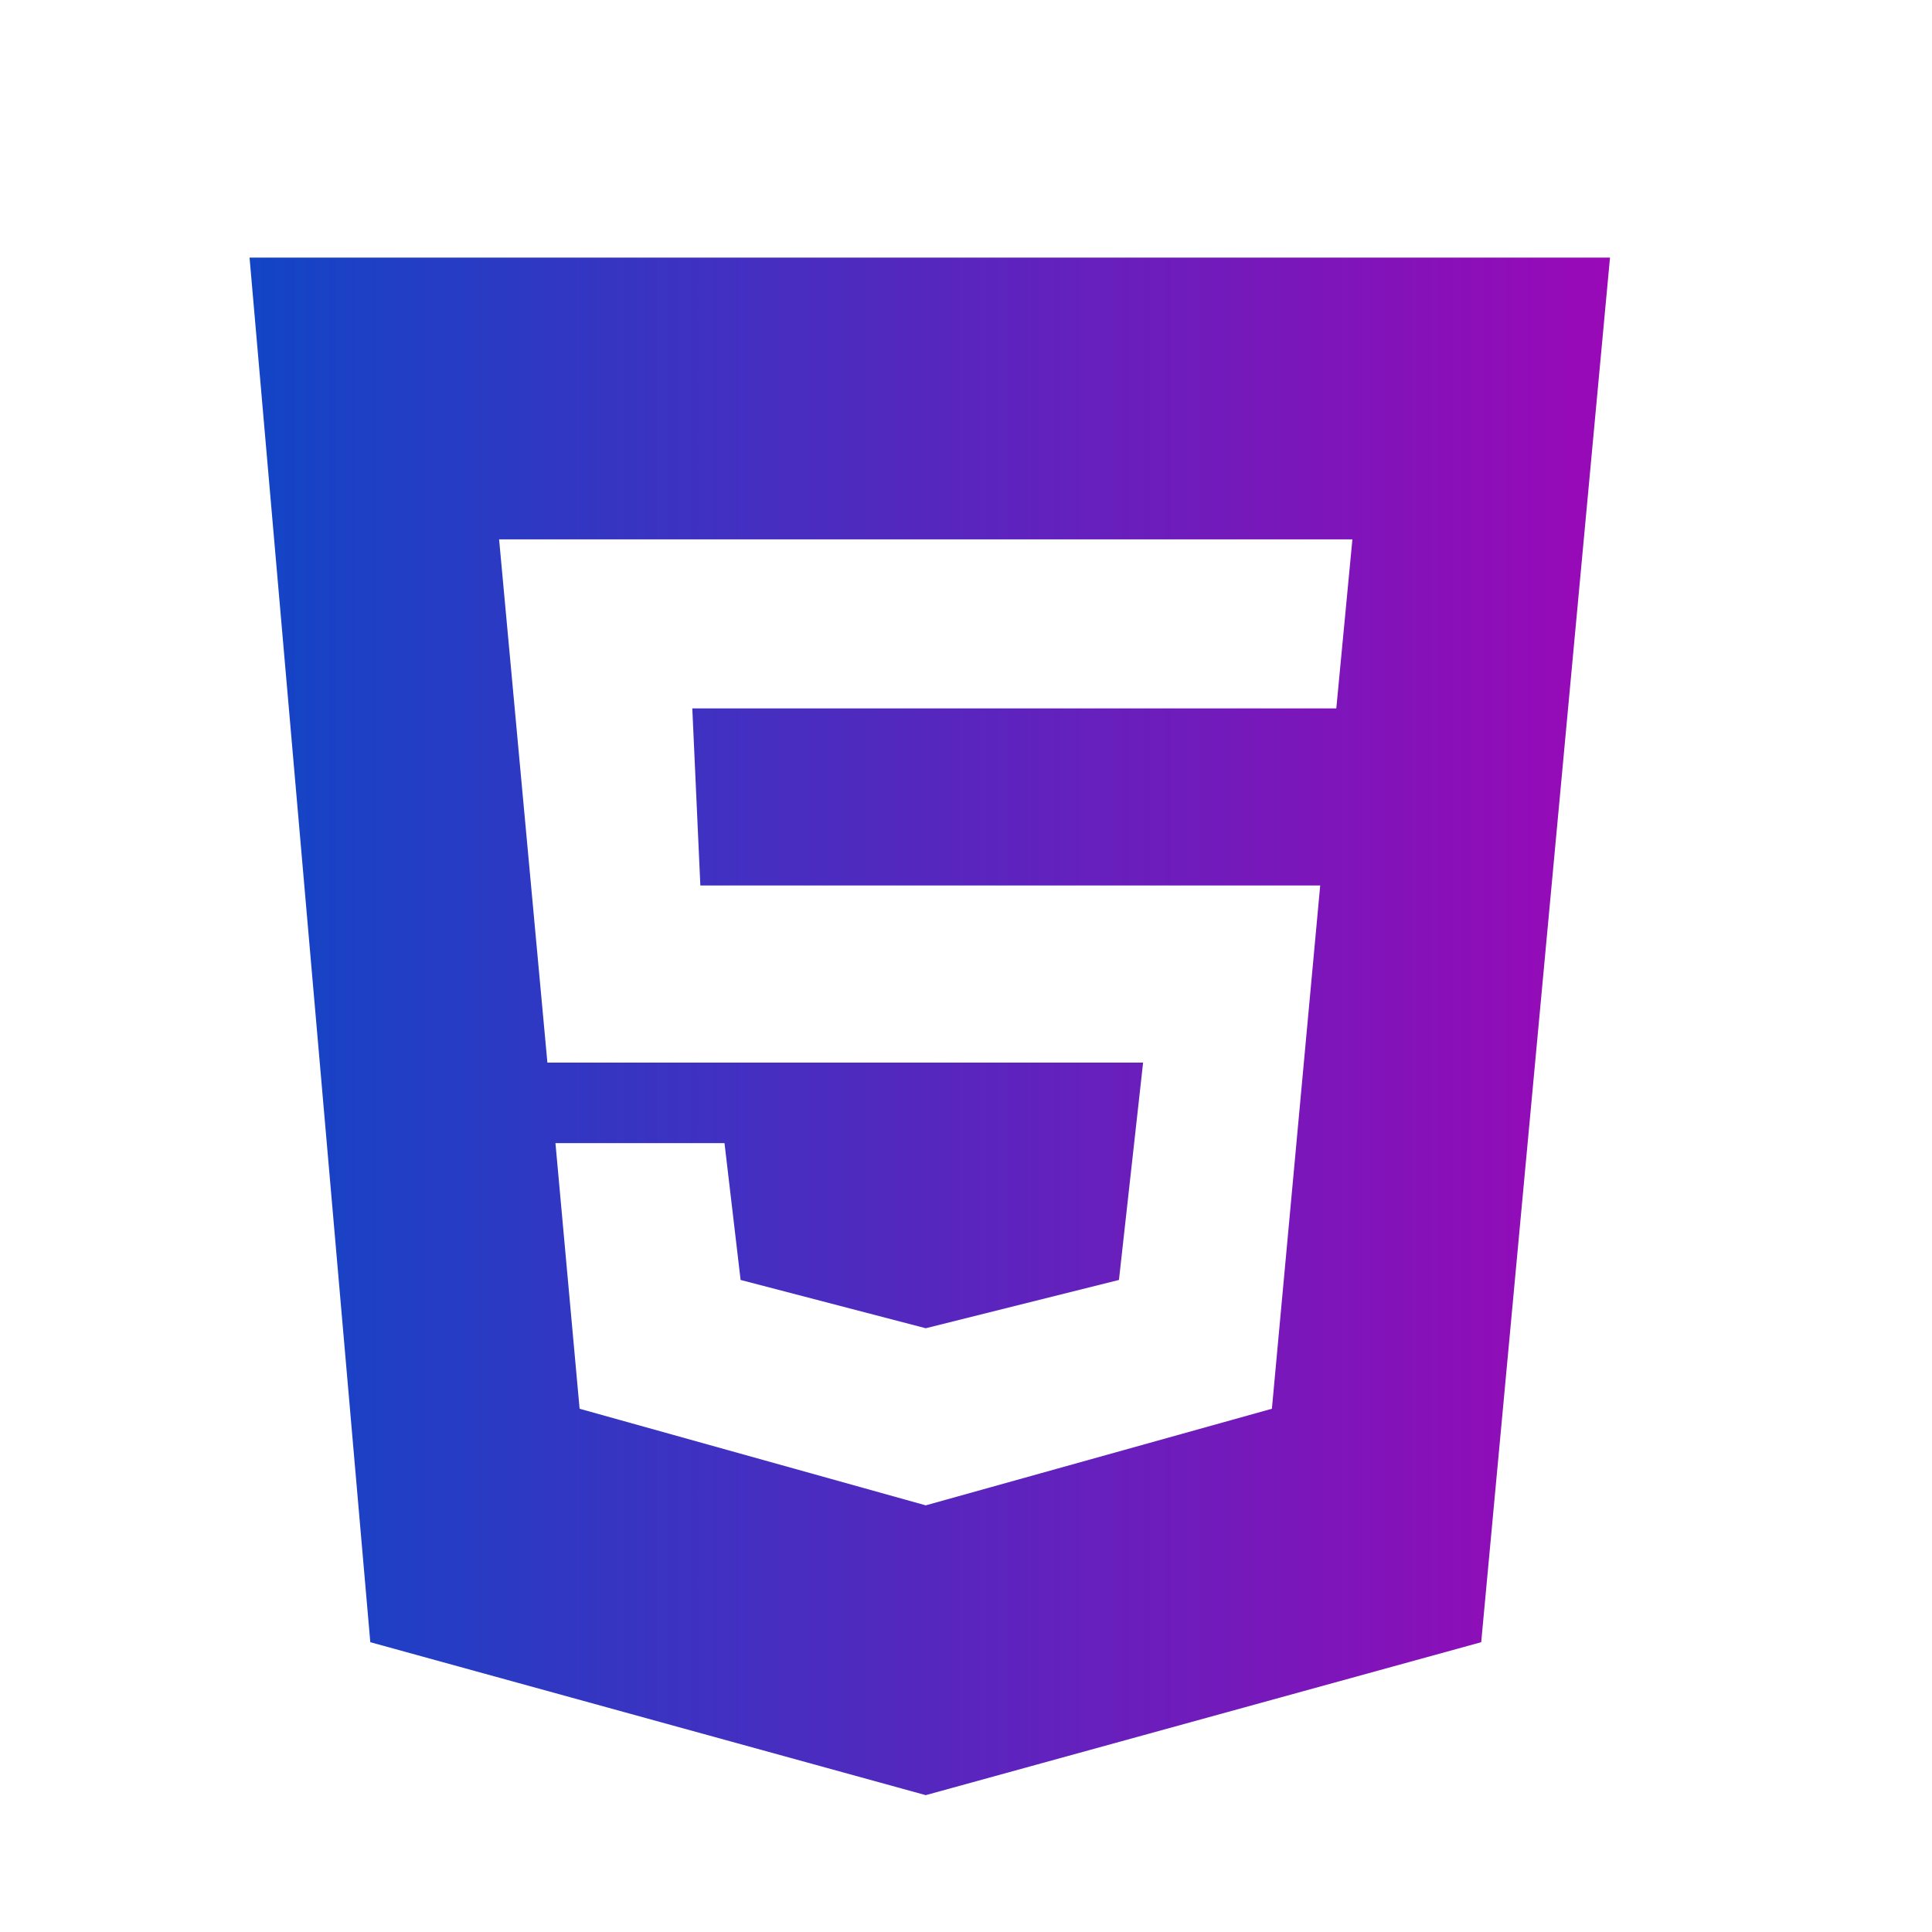
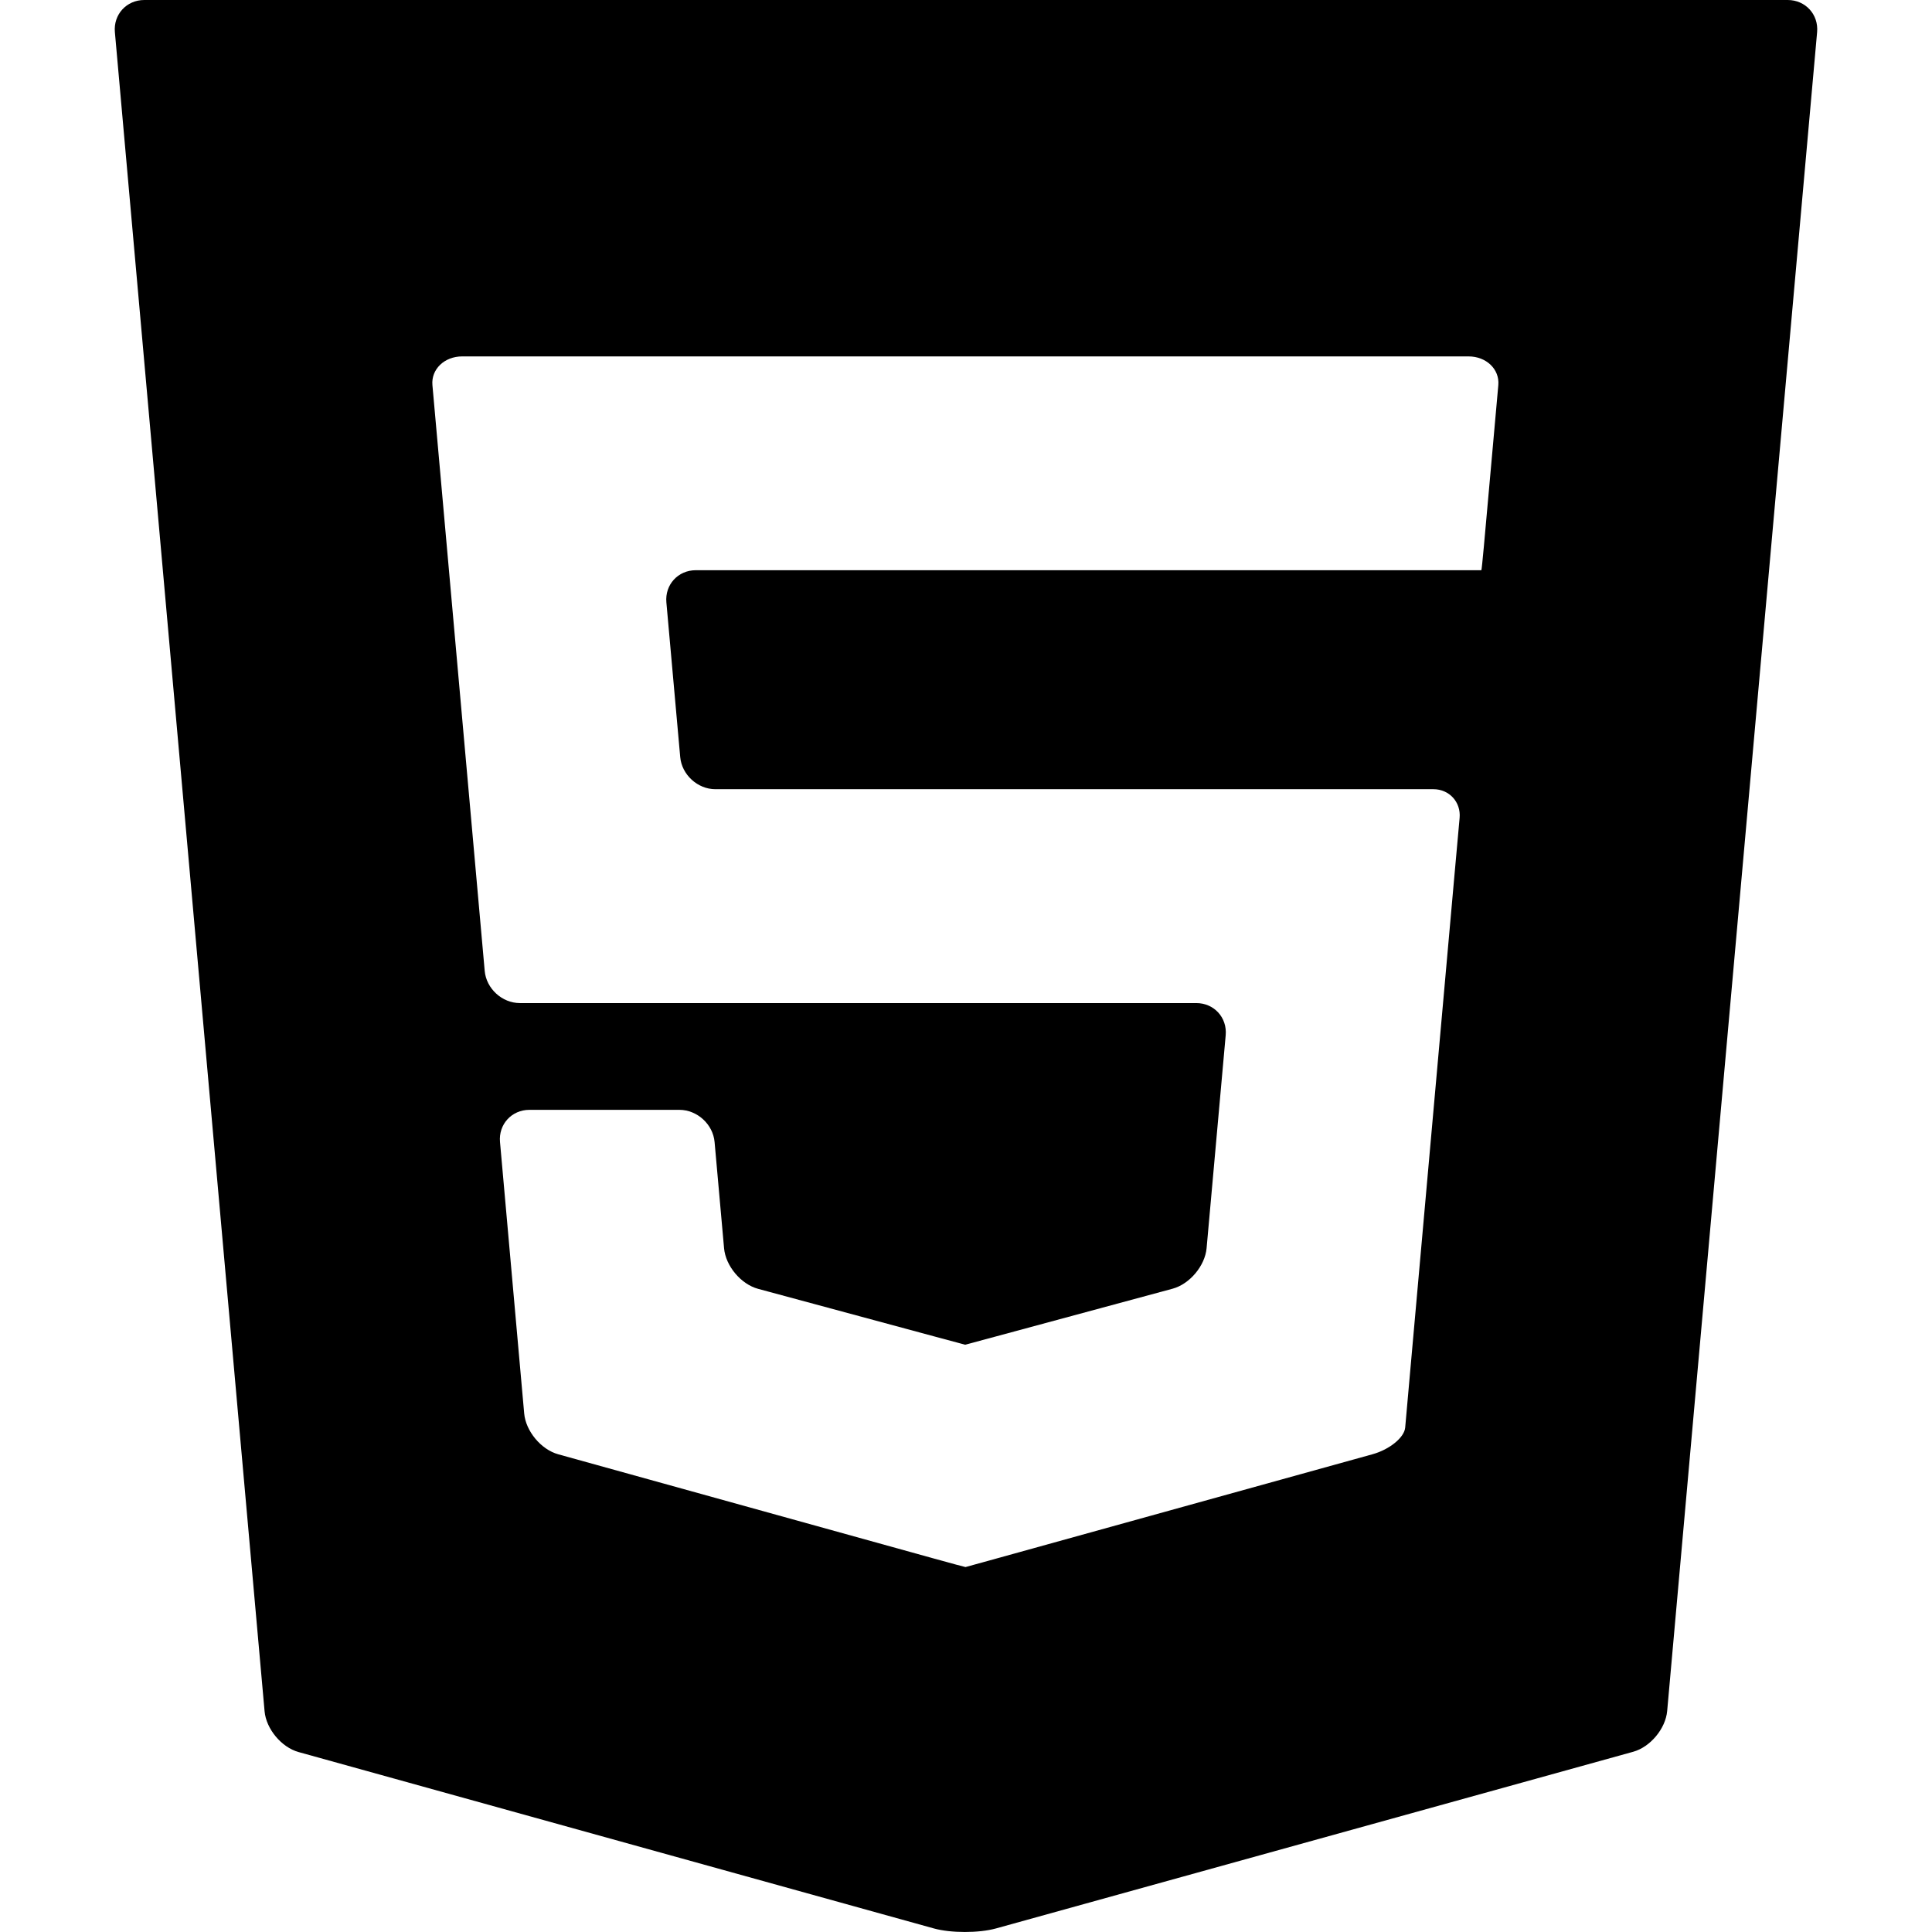
- <svg xmlns="http://www.w3.org/2000/svg" version="1.1" id="Layer_1" x="0px" y="0px" viewBox="0 0 24 24" style="enable-background:new 0 0 24 24;" xml:space="preserve">
-   <style type="text/css">
- 	.st0{fill:url(#SVGID_1_);}
- 	.st1{fill:url(#SVGID_2_);}
- 	.st2{fill:url(#SVGID_3_);}
- 	.st3{fill:url(#SVGID_4_);}
- 	.st4{fill:url(#SVGID_5_);}
- 	.st5{fill:url(#SVGID_6_);}
- 	.st6{fill:url(#SVGID_7_);}
- 	.st7{fill:url(#SVGID_8_);}
- 	.st8{fill:url(#SVGID_9_);}
- 	.st9{fill:url(#SVGID_10_);}
- 	.st10{fill:url(#SVGID_11_);}
- 	.st11{fill:url(#SVGID_12_);}
- 	.st12{fill:url(#SVGID_13_);}
- 	.st13{fill:url(#SVGID_14_);}
- 	.st14{fill:url(#SVGID_15_);}
- 	.st15{fill:url(#SVGID_16_);}
- 	.st16{fill:url(#SVGID_17_);}
- 	.st17{fill:url(#SVGID_18_);}
- 	.st18{fill:url(#SVGID_19_);}
- 	.st19{fill:url(#SVGID_20_);}
- 	.st20{fill:url(#SVGID_21_);}
- 	.st21{fill:url(#SVGID_22_);}
- 	.st22{fill:url(#SVGID_23_);}
- 	.st23{fill:url(#SVGID_24_);}
- 	.st24{fill:url(#SVGID_25_);}
- 	.st25{fill:url(#SVGID_26_);}
- 	.st26{fill:url(#SVGID_27_);}
- 	.st27{fill:url(#SVGID_28_);}
- 	.st28{fill:url(#SVGID_29_);}
- 	.st29{fill:url(#SVGID_30_);}
- 	.st30{fill:url(#SVGID_31_);}
- 	.st31{fill:url(#SVGID_32_);}
- 	.st32{fill:url(#SVGID_33_);}
- 	.st33{fill:url(#SVGID_34_);}
- 	.st34{fill:url(#SVGID_35_);}
- 	.st35{fill:url(#SVGID_36_);}
- 	.st36{fill:url(#SVGID_37_);}
- 	.st37{fill:url(#SVGID_38_);}
- 	.st38{fill:url(#SVGID_39_);}
- 	.st39{fill:url(#SVGID_40_);}
- 	.st40{fill:url(#SVGID_41_);}
- 	.st41{fill:url(#SVGID_42_);}
- 	.st42{fill:url(#SVGID_43_);}
- 	.st43{fill:url(#SVGID_44_);}
- 	.st44{fill:url(#SVGID_45_);}
- 	.st45{fill:url(#SVGID_46_);}
- 	.st46{fill:url(#SVGID_47_);}
- 	.st47{fill:url(#SVGID_48_);}
- 	.st48{fill:url(#SVGID_49_);}
- 	.st49{fill:url(#SVGID_50_);}
- 	.st50{fill:url(#SVGID_51_);}
- 	.st51{fill:url(#SVGID_52_);}
- 	.st52{fill:url(#SVGID_53_);}
- 	.st53{fill:url(#SVGID_54_);}
- 	.st54{fill:url(#SVGID_55_);}
- 	.st55{fill:url(#SVGID_56_);}
- 	.st56{fill:url(#SVGID_57_);}
- 	.st57{fill:url(#SVGID_58_);}
- 	.st58{fill:url(#SVGID_59_);}
- 	.st59{fill:url(#SVGID_60_);}
- 	.st60{fill:url(#SVGID_61_);}
- 	.st61{fill:url(#SVGID_62_);}
- 	.st62{fill:url(#SVGID_63_);}
- 	.st63{fill:url(#SVGID_64_);}
- 	.st64{fill:url(#SVGID_65_);}
- 	.st65{fill:url(#SVGID_66_);}
- 	.st66{fill:url(#SVGID_67_);}
- 	.st67{fill:url(#SVGID_68_);}
- 	.st68{fill:url(#SVGID_69_);}
- 	.st69{fill:url(#SVGID_70_);}
- 	.st70{fill:url(#SVGID_71_);}
- 	.st71{fill:url(#SVGID_72_);}
- 	.st72{fill:url(#SVGID_73_);}
- 	.st73{fill:url(#SVGID_74_);}
- 	.st74{fill:url(#SVGID_75_);}
- 	.st75{fill:url(#SVGID_76_);}
- 	.st76{fill:url(#SVGID_77_);}
- 	.st77{fill:url(#SVGID_78_);}
- 	.st78{fill:url(#SVGID_79_);}
- 	.st79{fill:url(#SVGID_80_);}
- 	.st80{fill:url(#SVGID_81_);}
- 	.st81{fill:url(#SVGID_82_);}
- 	.st82{fill:url(#SVGID_83_);}
- 	.st83{fill:url(#SVGID_84_);}
- 	.st84{fill:url(#SVGID_85_);}
- 	.st85{fill:url(#SVGID_86_);}
- 	.st86{fill:url(#SVGID_87_);}
- 	.st87{fill:url(#SVGID_88_);}
- 	.st88{fill:url(#SVGID_89_);}
- 	.st89{fill:url(#SVGID_90_);}
- 	.st90{fill:url(#SVGID_91_);}
- 	.st91{fill:url(#SVGID_92_);}
- 	.st92{fill:url(#SVGID_93_);}
- 	.st93{fill:url(#SVGID_94_);}
- 	.st94{fill:url(#SVGID_95_);}
- 	.st95{fill:url(#SVGID_96_);}
- 	.st96{fill:url(#SVGID_97_);}
- 	.st97{fill:url(#SVGID_98_);}
- 	.st98{fill:url(#SVGID_99_);}
- 	.st99{fill:url(#SVGID_100_);}
- 	.st100{fill:url(#SVGID_101_);}
- 	.st101{fill:url(#SVGID_102_);}
- 	.st102{fill:url(#SVGID_103_);}
- 	.st103{fill:url(#SVGID_104_);}
- 	.st104{fill:url(#SVGID_105_);}
- 	.st105{fill:url(#SVGID_106_);}
- 	.st106{fill:url(#SVGID_107_);}
- 	.st107{fill:url(#SVGID_108_);}
- 	.st108{fill:url(#SVGID_109_);}
- 	.st109{fill:url(#SVGID_110_);}
- 	.st110{fill:url(#SVGID_111_);}
- 	.st111{fill:url(#SVGID_112_);}
- 	.st112{fill:url(#SVGID_113_);}
- 	.st113{fill:url(#SVGID_114_);}
- </style>
+ <svg xmlns="http://www.w3.org/2000/svg" version="1.1" id="Layer_1" x="0px" y="0px" viewBox="0 0 299.215 299.215" style="enable-background:new 0 0 299.215 299.215;" xml:space="preserve">
+   <g id="XMLID_106_">
+     <path id="XMLID_107_" d="M22.347,0c-2.75,0-4.799,2.241-4.555,4.98l23.184,260.047c0.244,2.739,2.611,5.582,5.262,6.318   l98.381,27.316c2.65,0.736,6.986,0.736,9.637,0.002l98.68-27.361c2.65-0.735,5.02-3.578,5.264-6.316L281.422,4.98   c0.246-2.739-1.805-4.98-4.555-4.98H22.347z M232.049,59.641c-0.219,2.443-0.598,6.684-0.842,9.423l-0.611,6.823   c-0.246,2.738-0.596,6.654-0.781,8.701c-0.184,2.048-0.359,3.723-0.391,3.723c-0.031,0-2.307,0-5.057,0h-69.76   c-2.75,0-5.023,0-5.053,0s-2.305,0-5.055,0h-36.74c-2.75,0-4.799,2.241-4.555,4.98l2.143,23.955c0.244,2.738,2.695,4.98,5.445,4.98   H144.5c2.75,0,5.025,0,5.055,0s2.303,0,5.053,0h57.939c2.75,0,7.006,0,9.457,0c2.449,0,4.273,1.999,4.051,4.442   c-0.223,2.443-0.604,6.685-0.848,9.423l-6.891,77.228c-0.246,2.739-0.557,6.238-0.691,7.776c-0.137,1.537-2.416,3.396-5.066,4.131   l-58.133,16.119c-2.65,0.734-4.852,1.342-4.893,1.351c-0.041,0.009-2.242-0.586-4.893-1.321l-58.195-16.148   c-2.65-0.735-5.018-3.578-5.262-6.317l-3.746-42.045c-0.244-2.739,1.807-4.98,4.557-4.98h5.311c2.75,0,7.25,0,10,0h7.92   c2.75,0,5.199,2.241,5.445,4.98l1.469,16.459c0.244,2.739,2.615,5.566,5.271,6.283l27.221,7.351   c2.654,0.717,4.836,1.304,4.848,1.304s2.193-0.588,4.848-1.305l27.27-7.369c2.654-0.717,5.027-3.545,5.273-6.283l2.957-32.976   c0.246-2.739-1.803-4.98-4.553-4.98h-30.666c-2.75,0-5.023,0-5.053,0s-2.305,0-5.055,0H80.511c-2.75,0-5.199-2.242-5.443-4.98   l-7.256-81.306c-0.244-2.739-0.623-6.979-0.842-9.423c-0.217-2.443,1.854-4.442,4.604-4.442H144.5c2.75,0,5.025,0,5.055,0   s2.303,0,5.053,0h72.838C230.195,55.198,232.267,57.197,232.049,59.641z" />
+   </g>
  <g>
-     <g>
-       <linearGradient id="SVGID_1_" gradientUnits="userSpaceOnUse" x1="3.105" y1="12.758" x2="19.971" y2="12.758">
-         <stop offset="0" style="stop-color:#1245C6" />
-         <stop offset="1" style="stop-color:#9909B7" />
-       </linearGradient>
-       <path class="st0" d="M3.1,3.2l1.5,17.2l6.9,1.9l6.9-1.9L20,3.2H3.1z M16.6,8.8H8.6L8.7,11h7.7l-0.6,6.5l-4.3,1.2v0h0l-4.3-1.2    l-0.3-3.3H9l0.2,1.7l2.3,0.6l2.4-0.6l0.3-2.7H6.8L6.2,6.7h10.6L16.6,8.8z" />
-     </g>
-   </g>
+ </g>
+   <g>
+ </g>
+   <g>
+ </g>
+   <g>
+ </g>
+   <g>
+ </g>
+   <g>
+ </g>
+   <g>
+ </g>
+   <g>
+ </g>
+   <g>
+ </g>
+   <g>
+ </g>
+   <g>
+ </g>
+   <g>
+ </g>
+   <g>
+ </g>
+   <g>
+ </g>
+   <g>
+ </g>
</svg>
